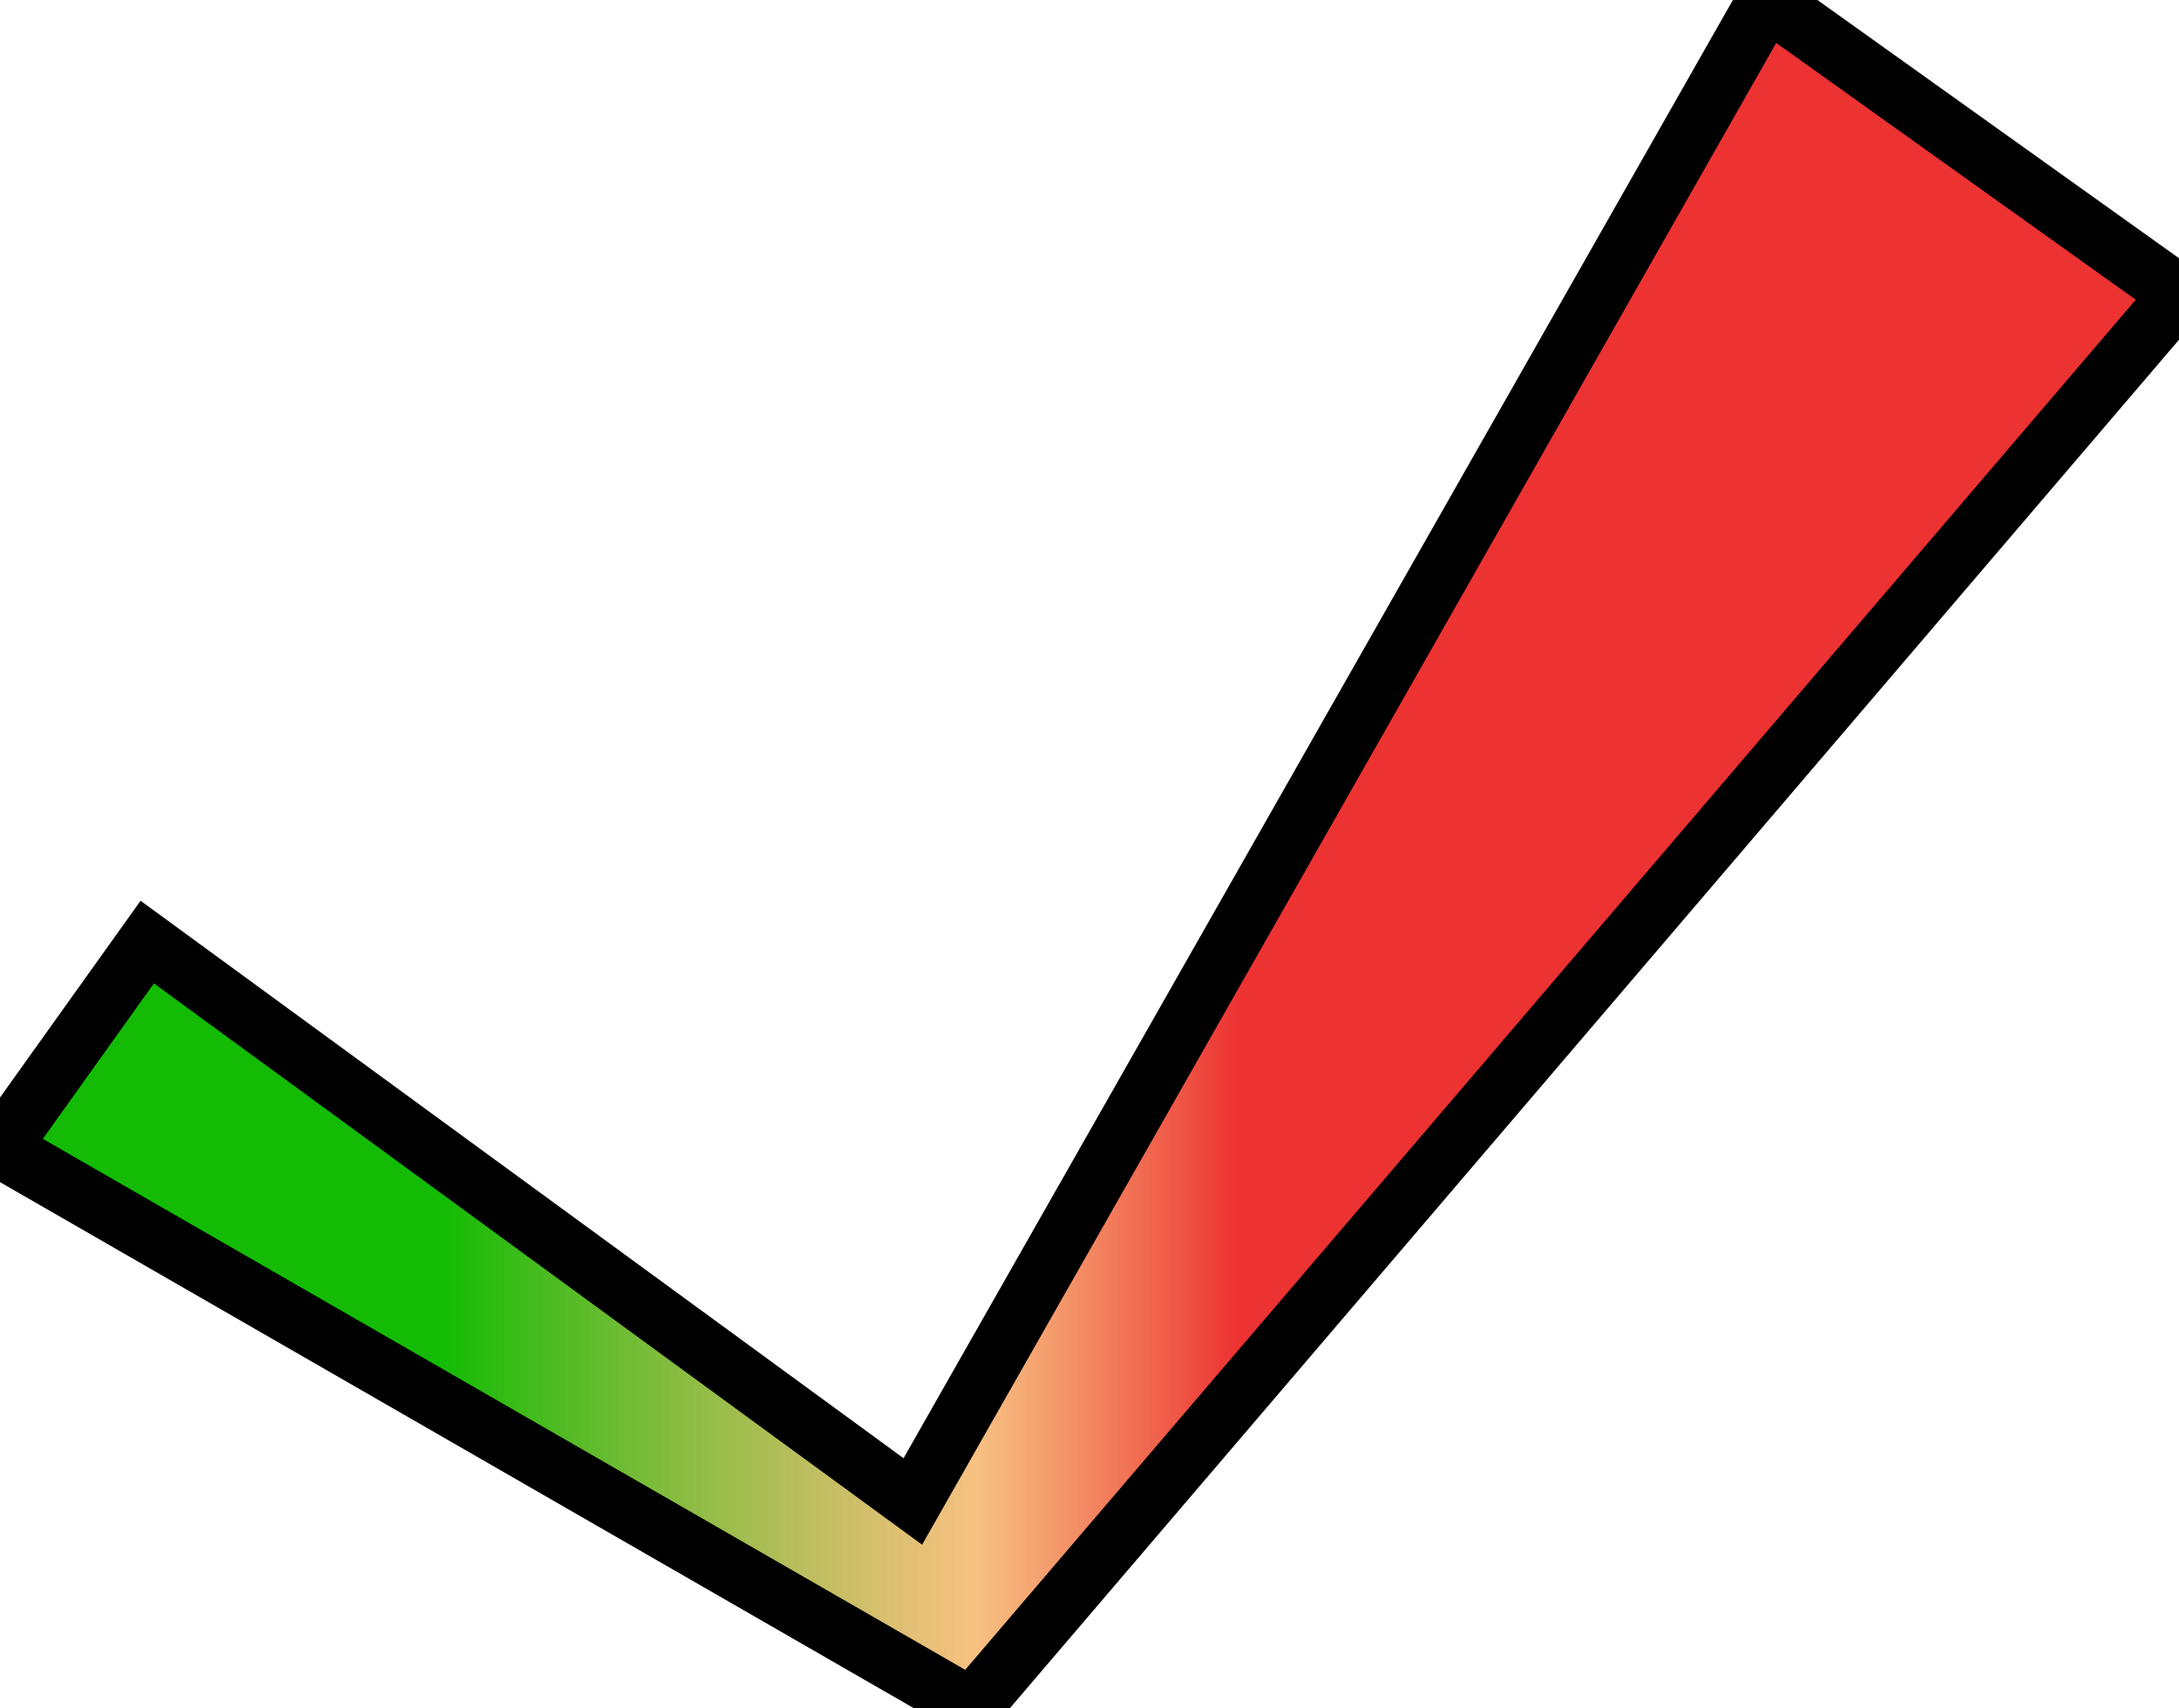
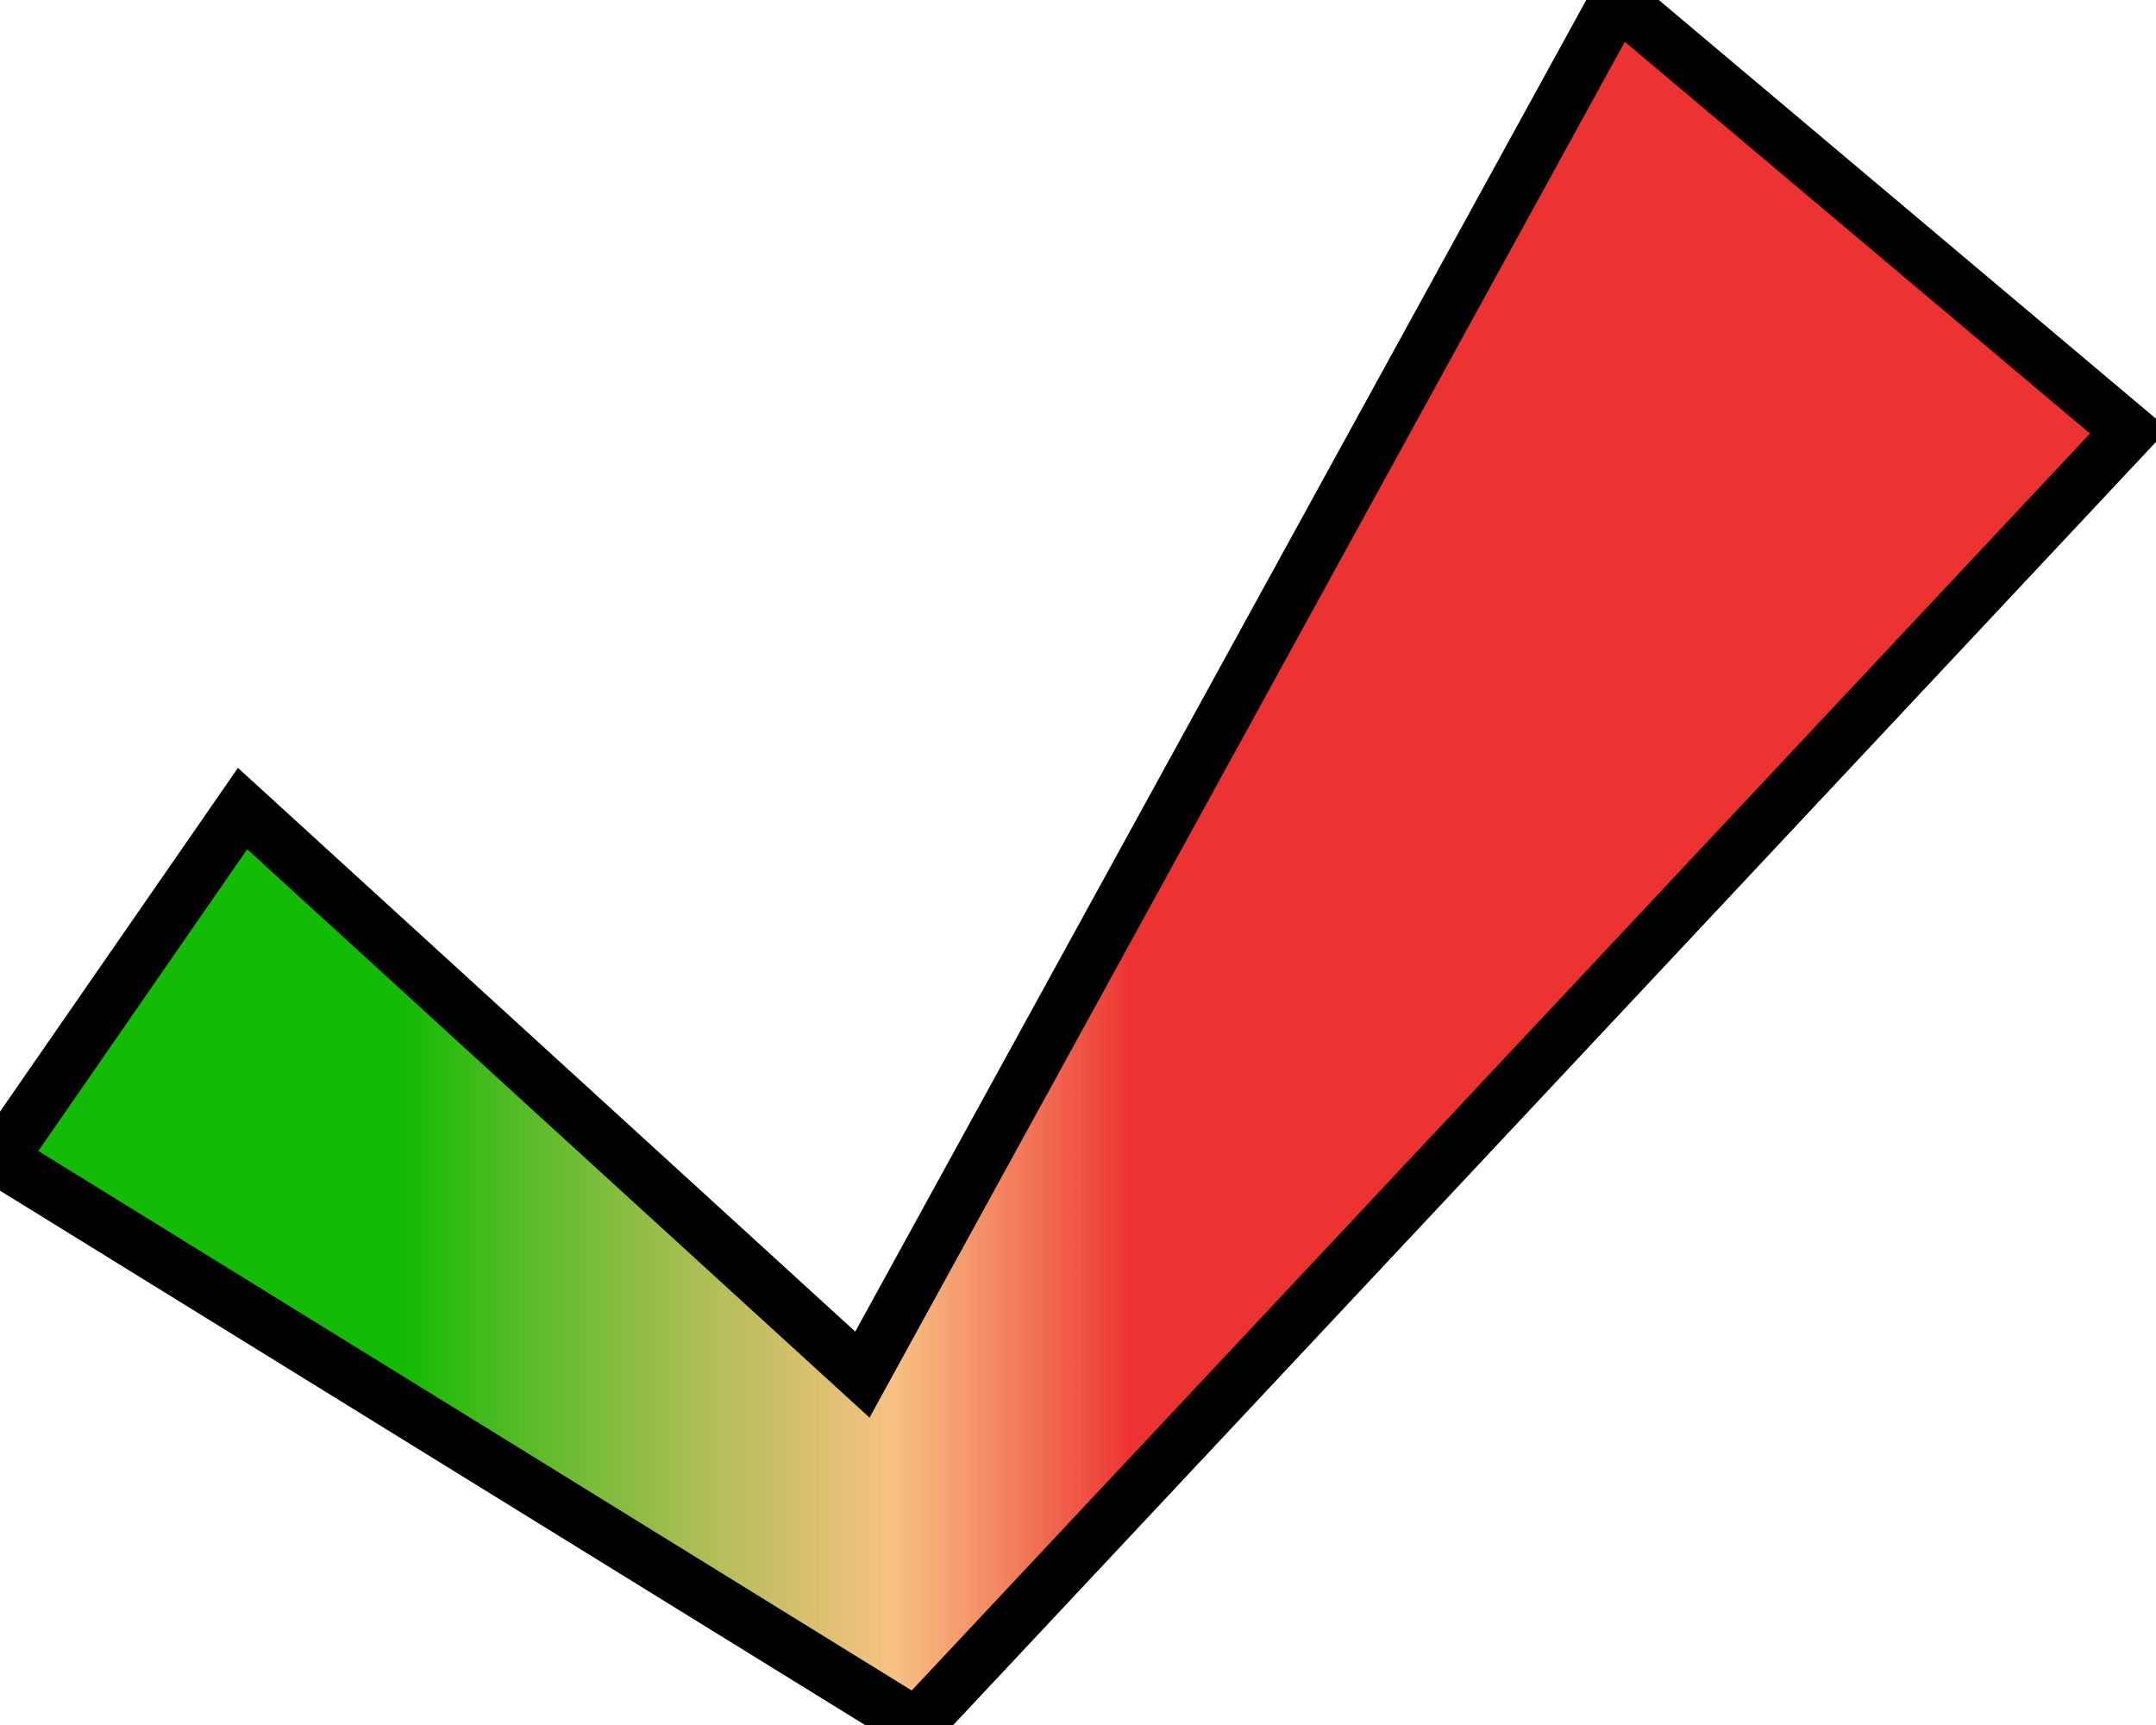
- <svg xmlns="http://www.w3.org/2000/svg" width="37" height="29" viewBox="0 0 37 29" fill="none">
+ <svg xmlns="http://www.w3.org/2000/svg" width="40" height="32" viewBox="0 0 40 32" fill="none">
  <g filter="url(#filter0_b)">
-     <path d="M15.5 25.5L2.5 16L0 19.5L16.5 29L37 5L30 0L15.5 25.5Z" fill="url(#paint0_linear)" />
-     <path d="M15.5 25.5L2.5 16L0 19.5L16.5 29L37 5L30 0L15.5 25.5Z" stroke="black" />
+     <path d="M16 25.5L4.5 15L0 21.5L17 32L39.5 8L30 0L16 25.5Z" fill="url(#paint0_linear)" />
+     <path d="M16 25.5L4.5 15L0 21.5L17 32L39.5 8L30 0L16 25.5Z" stroke="black" />
  </g>
  <defs>
-     <filter id="filter0_b" x="-4" y="-4" width="45" height="37" filterUnits="userSpaceOnUse" color-interpolation-filters="sRGB">
+     <filter id="filter0_b" x="-4" y="-4" width="47.5" height="40" filterUnits="userSpaceOnUse" color-interpolation-filters="sRGB">
      <feFlood flood-opacity="0" result="BackgroundImageFix" />
      <feGaussianBlur in="BackgroundImage" stdDeviation="2" />
      <feComposite in2="SourceAlpha" operator="in" result="effect1_backgroundBlur" />
      <feBlend mode="normal" in="SourceGraphic" in2="effect1_backgroundBlur" result="shape" />
    </filter>
-     <linearGradient id="paint0_linear" x1="0" y1="18" x2="37" y2="18" gradientUnits="userSpaceOnUse">
+     <linearGradient id="paint0_linear" x1="0" y1="20" x2="37" y2="20" gradientUnits="userSpaceOnUse">
      <stop offset="0.203" stop-color="#13BB04" />
      <stop offset="0.448" stop-color="#F4A951" stop-opacity="0.72" />
      <stop offset="0.568" stop-color="#E90505" stop-opacity="0.82" />
    </linearGradient>
  </defs>
</svg>
